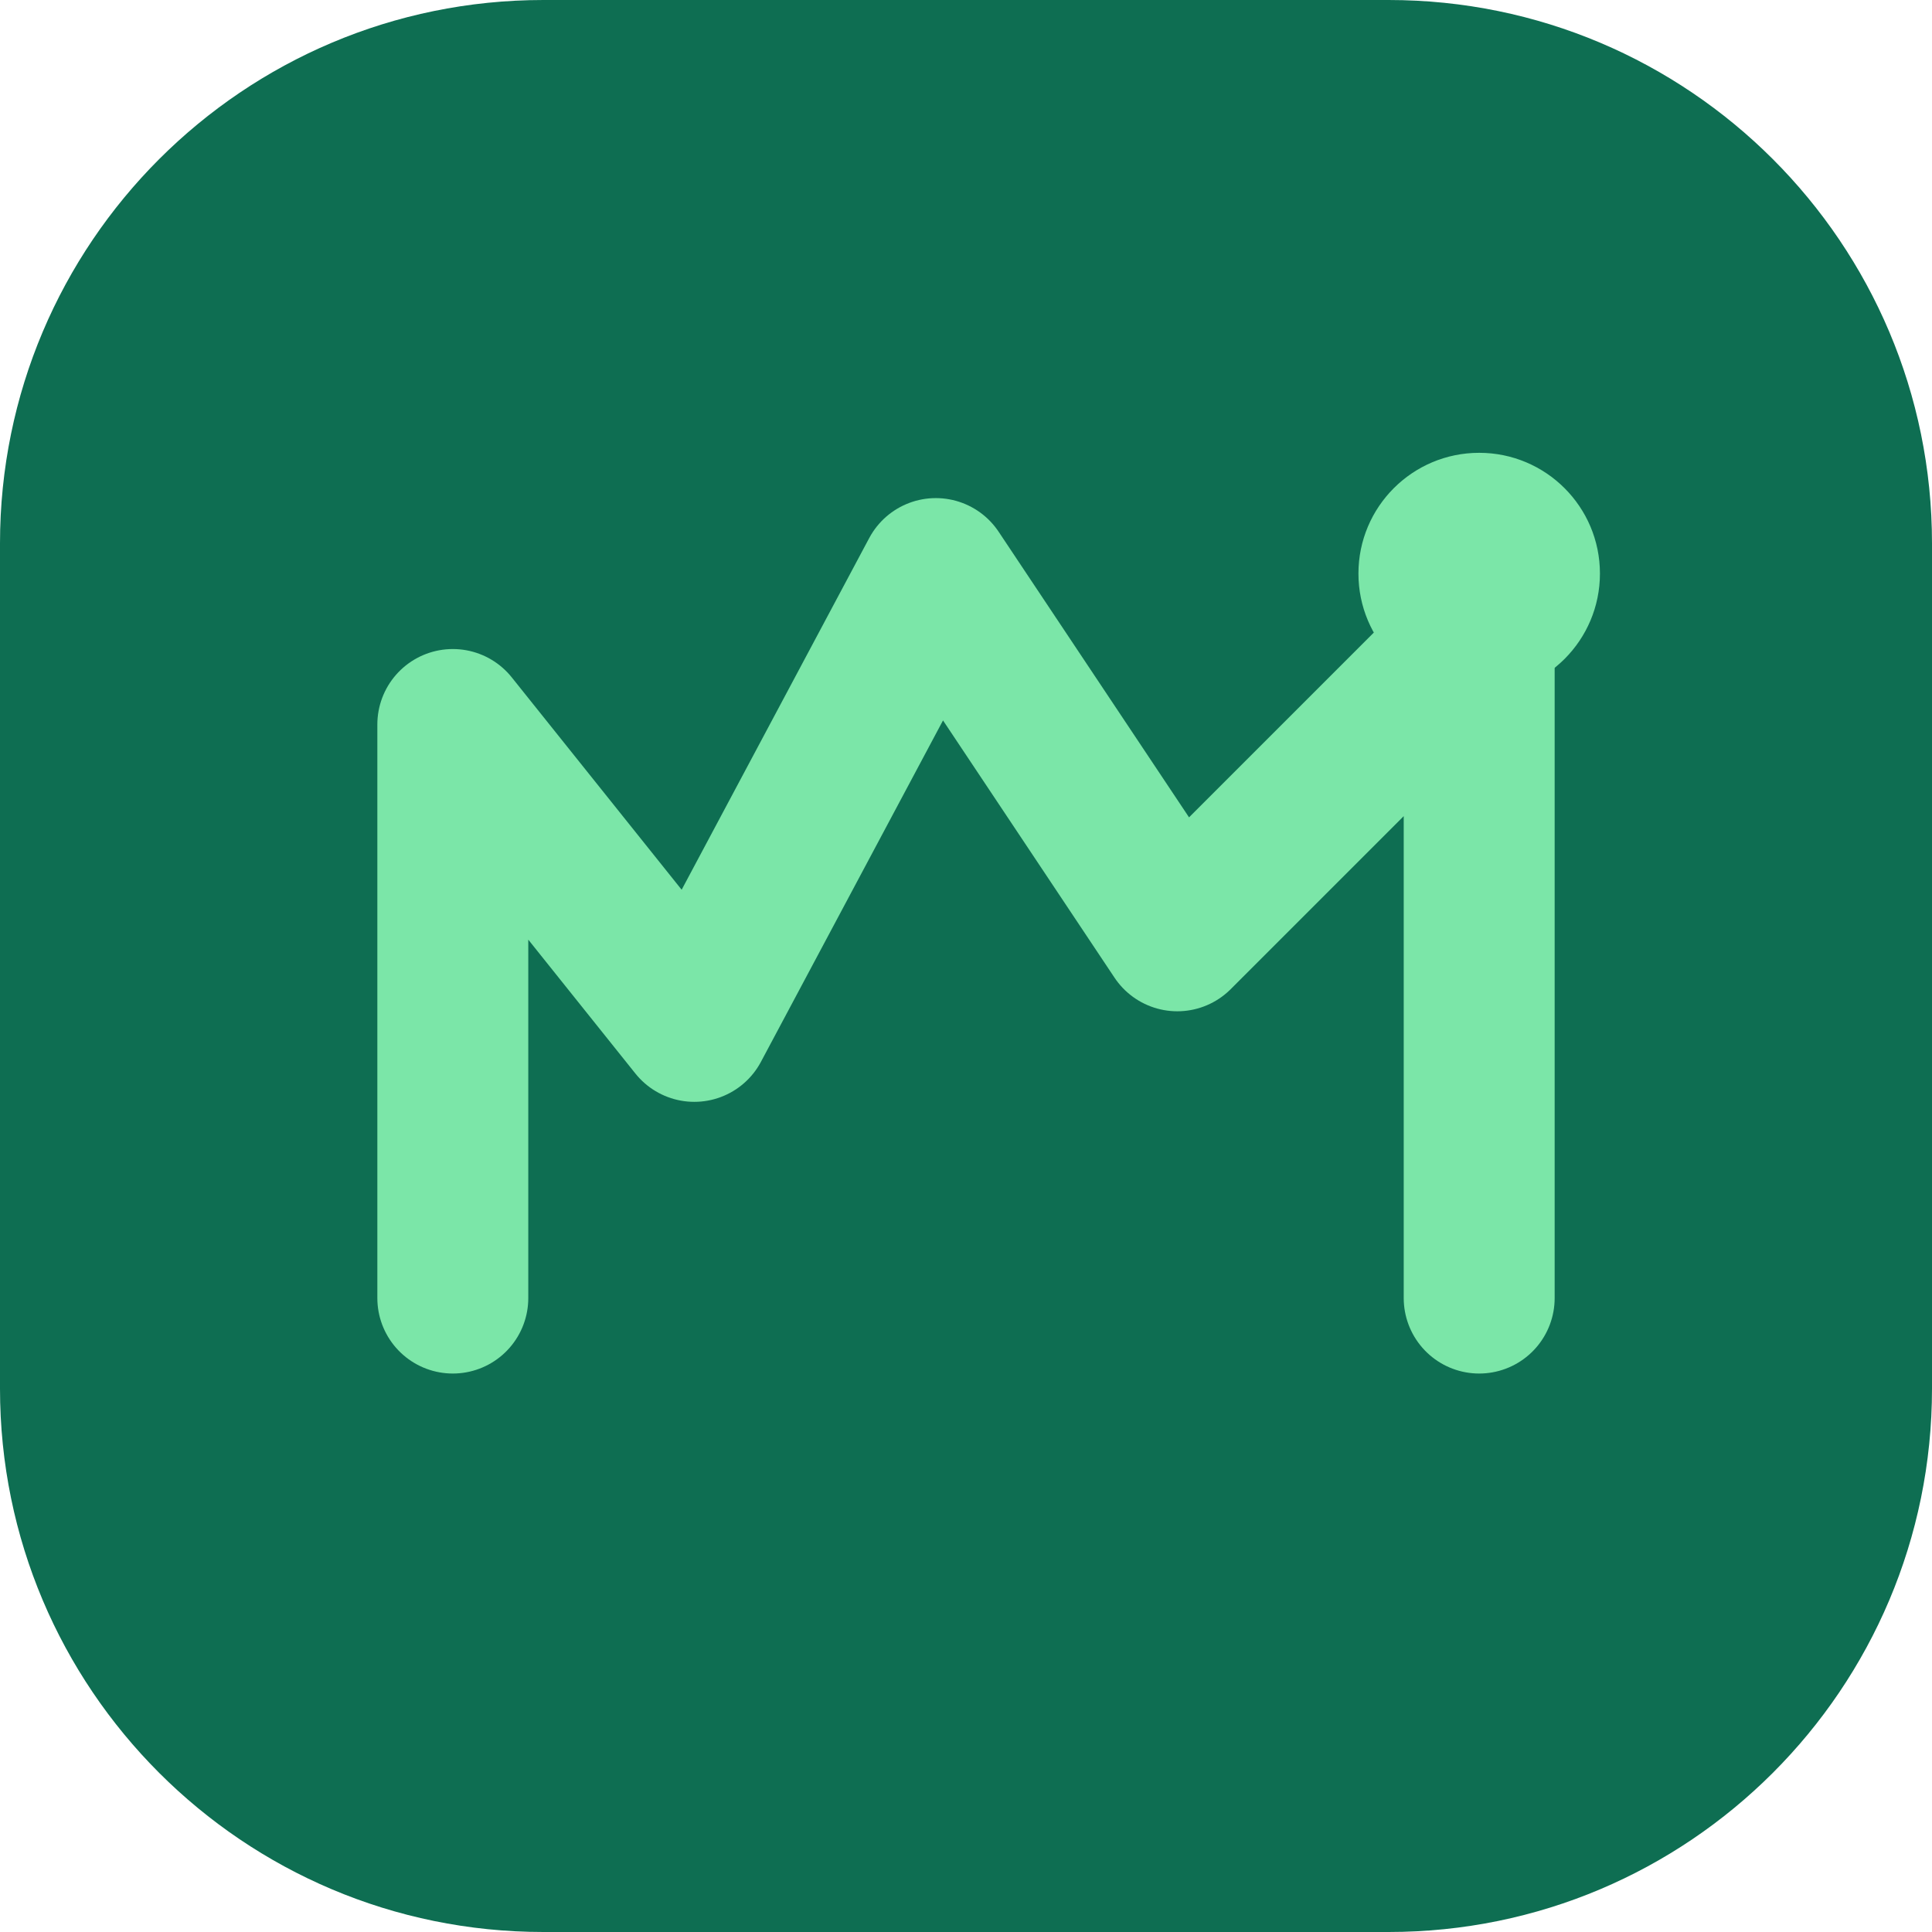
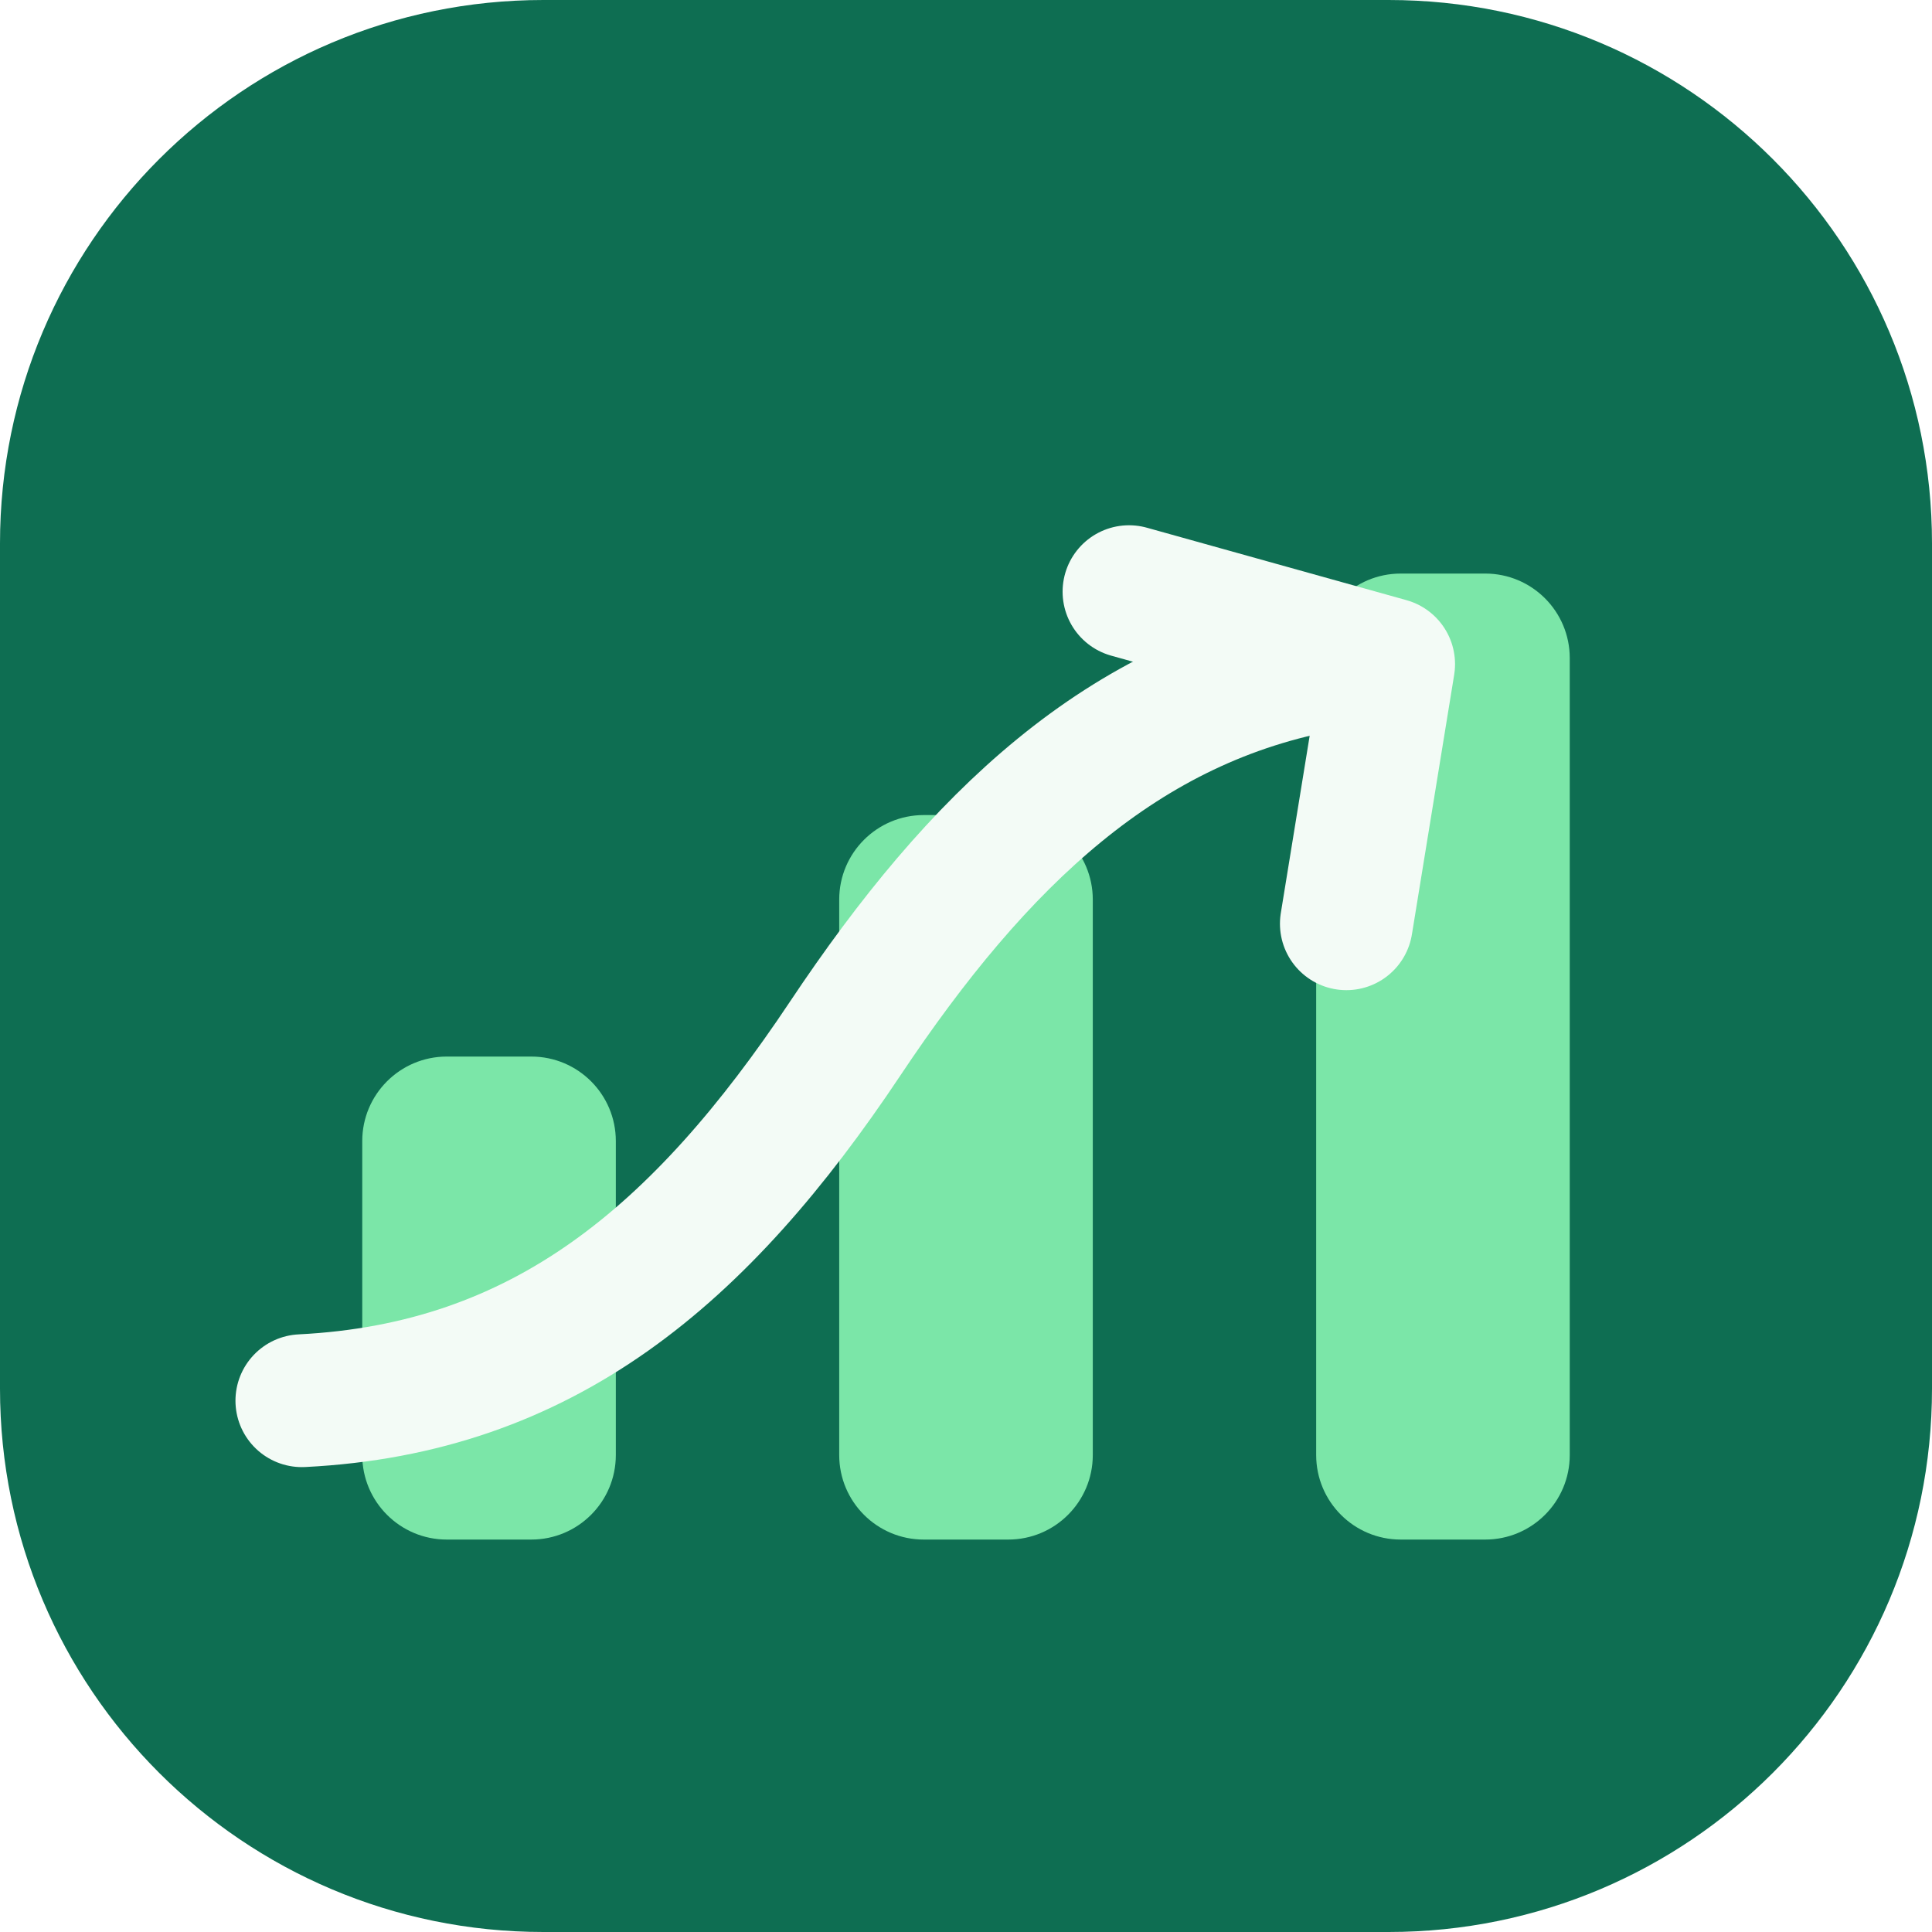
<svg xmlns="http://www.w3.org/2000/svg" viewBox="0 0 64 64">
  <rect width="64" height="64" rx="18" fill="#0E6E52" />
-   <path d="M15 43V24l8 10 8-15 8 12 10-10v22" fill="none" stroke="#7BE6A8" stroke-width="5" stroke-linecap="round" stroke-linejoin="round" />
-   <circle cx="49" cy="19" r="4" fill="#7BE6A8" />
+   <rect x="12" y="35" width="8.4" height="16" rx="2.8" fill="#7BE6A8" />
+   <rect x="27.8" y="27" width="8.4" height="24" rx="2.8" fill="#7BE6A8" />
+   <rect x="43.6" y="19" width="8.4" height="32" rx="2.8" fill="#7BE6A8" />
+   <path d="M10 46.4c8-.4 13.2-4.8 18-12 4.4-6.6 9.2-11.2 16-12.4" fill="none" stroke="#F3FBF6" stroke-width="4.4" stroke-linecap="round" stroke-linejoin="round" />
+   <path d="M37.4 19.6 46 22l-1.4 8.6" fill="none" stroke="#F3FBF6" stroke-width="4.4" stroke-linecap="round" stroke-linejoin="round" />
</svg>
